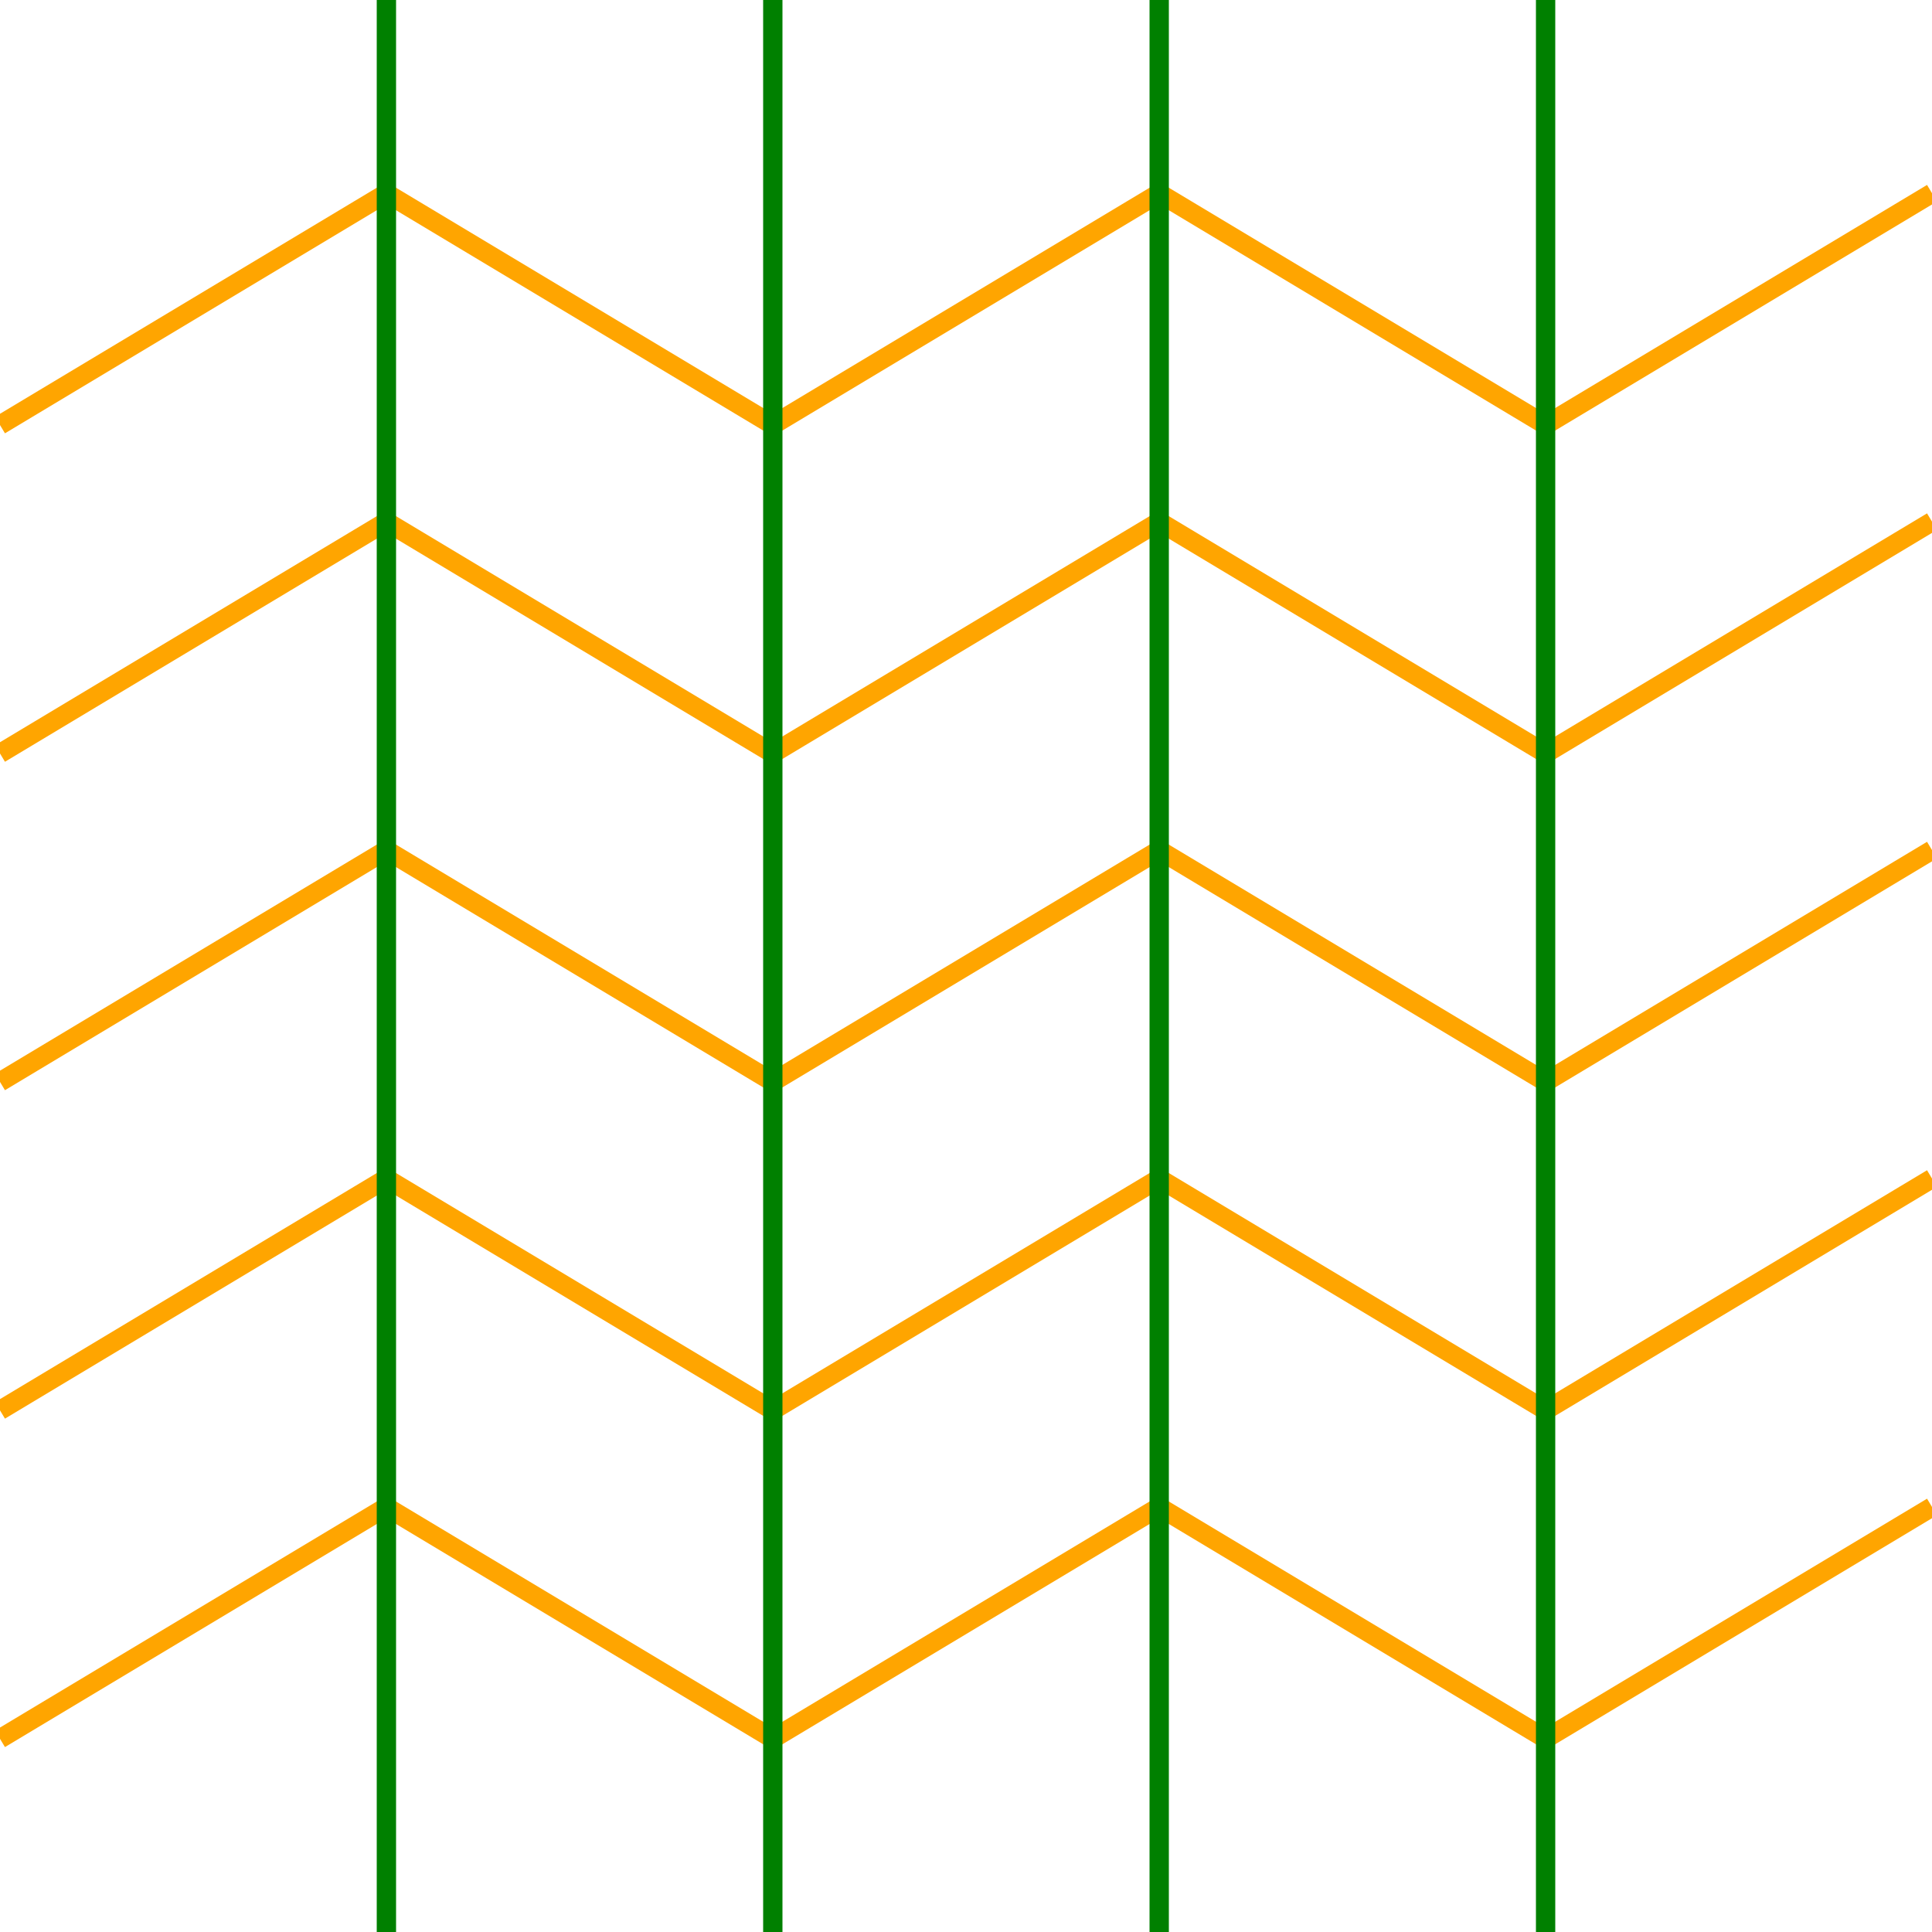
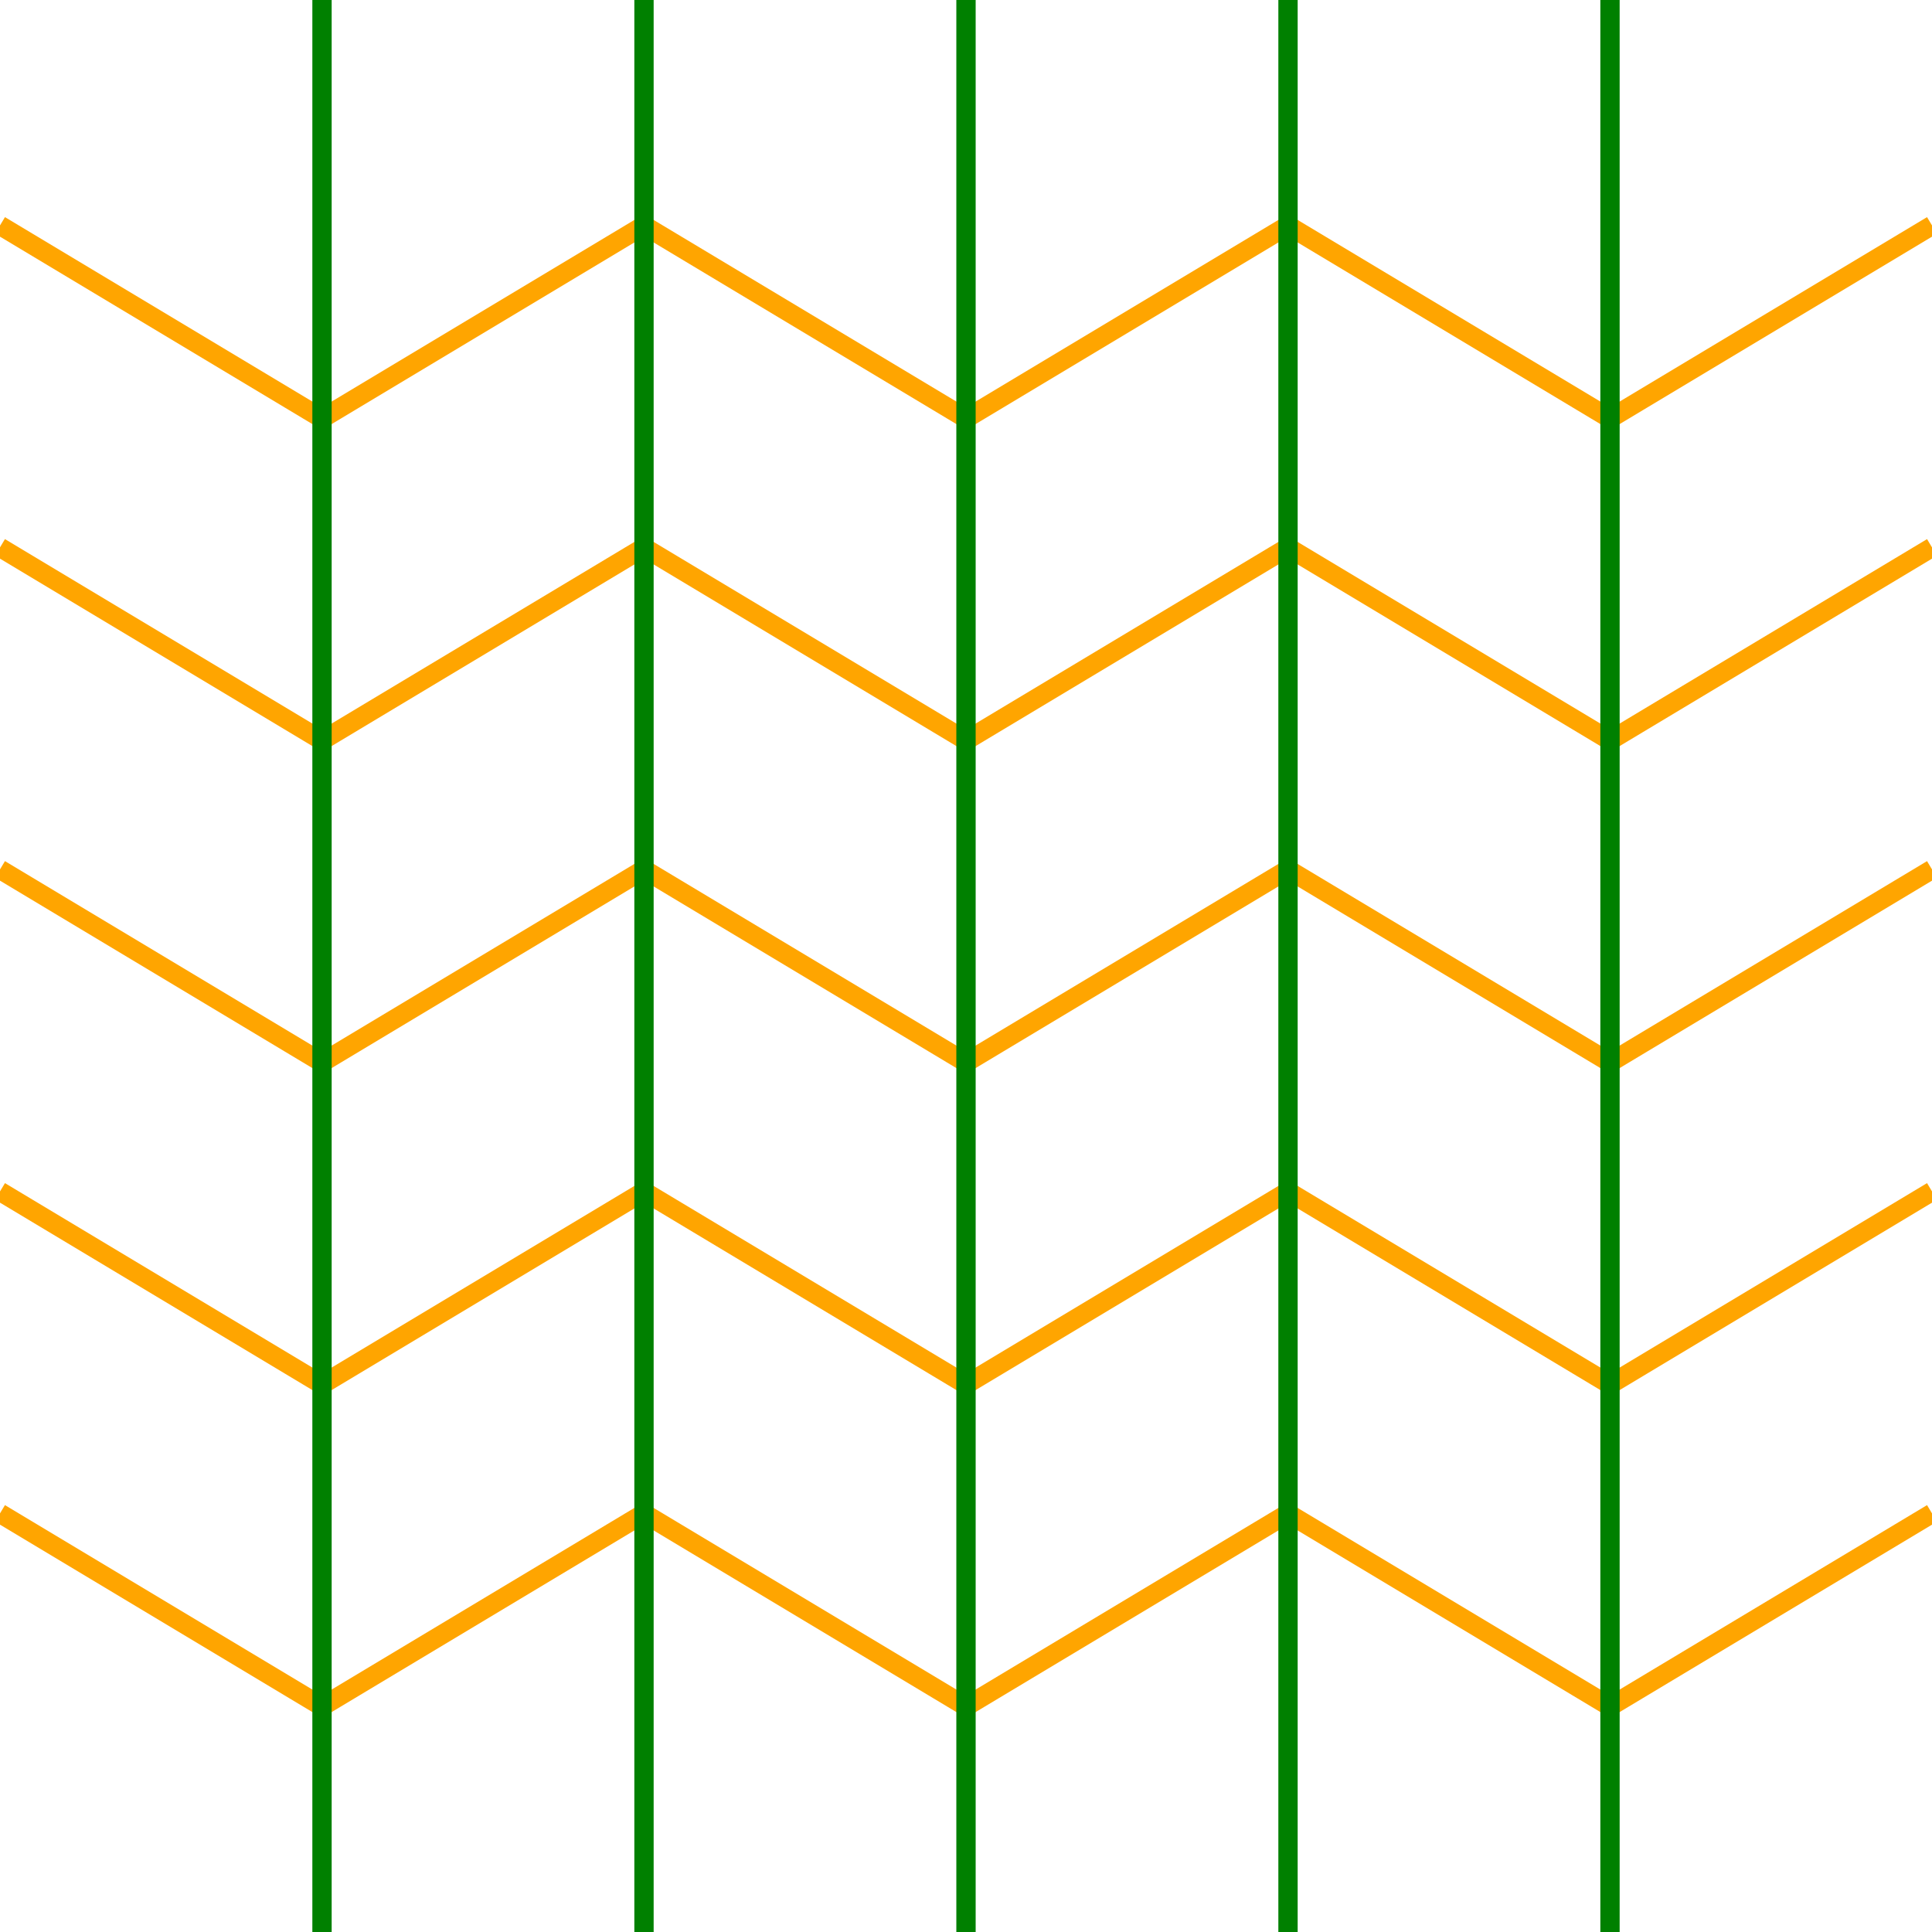
<svg xmlns="http://www.w3.org/2000/svg" viewBox="0 0 100 100" data-weave-parity="0">
-   <path d="M 100 10 C 93.333 14 86.667 18 80 22 C 73.333 18 66.667 14 60 10 C 53.333 14 46.667 18 40 22 C 33.333 18 26.667 14 20 10 C 13.333 14 6.667 18 0 22" stroke="orange" fill="none" />
-   <path d="M 100 27 C 93.333 31 86.667 35 80 39 C 73.333 35 66.667 31 60 27 C 53.333 31 46.667 35 40 39 C 33.333 35 26.667 31 20 27 C 13.333 31 6.667 35 0 39" stroke="orange" fill="none" />
-   <path d="M 100 44 C 93.333 48 86.667 52 80 56 C 73.333 52 66.667 48 60 44 C 53.333 48 46.667 52 40 56 C 33.333 52 26.667 48 20 44 C 13.333 48 6.667 52 0 56" stroke="orange" fill="none" />
-   <path d="M 100 61 C 93.333 65 86.667 69 80 73 C 73.333 69 66.667 65 60 61 C 53.333 65 46.667 69 40 73 C 33.333 69 26.667 65 20 61 C 13.333 65 6.667 69 0 73" stroke="orange" fill="none" />
-   <path d="M 100 78 C 93.333 82 86.667 86 80 90 C 73.333 86 66.667 82 60 78 C 53.333 82 46.667 86 40 90 C 33.333 86 26.667 82 20 78 C 13.333 82 6.667 86 0 90" stroke="orange" fill="none" />
-   <path d="M 20 100 C 20 66.667 20 33.333 20 0" stroke="green" fill="none" />
-   <path d="M 40 100 C 40 66.667 40 33.333 40 0" stroke="green" fill="none" />
-   <path d="M 60 100 C 60 66.667 60 33.333 60 0" stroke="green" fill="none" />
-   <path d="M 80 100 C 80 66.667 80 33.333 80 0" stroke="green" fill="none" />
+   <path d="M 100 11.667 C 94.444 15 88.889 18.334 83.333 21.667 C 77.778 18.334 72.222 15 66.667 11.667 C 61.111 15 55.556 18.334 50 21.667 C 44.444 18.334 38.889 15 33.333 11.667 C 27.778 15 22.222 18.334 16.667 21.667 C 11.111 18.334 5.556 15 0 11.667" stroke="orange" fill="none" />
+   <path d="M 100 28.333 C 94.444 31.666 88.889 35 83.333 38.333 C 77.778 35 72.222 31.666 66.667 28.333 C 61.111 31.666 55.556 35 50 38.333 C 44.444 35 38.889 31.666 33.333 28.333 C 27.778 31.666 22.222 35 16.667 38.333 C 11.111 35 5.556 31.666 0 28.333" stroke="orange" fill="none" />
+   <path d="M 100 45 C 94.444 48.333 88.889 51.667 83.333 55 C 77.778 51.667 72.222 48.333 66.667 45 C 61.111 48.333 55.556 51.667 50 55 C 44.444 51.667 38.889 48.333 33.333 45 C 27.778 48.333 22.222 51.667 16.667 55 C 11.111 51.667 5.556 48.333 0 45" stroke="orange" fill="none" />
+   <path d="M 100 61.667 C 94.444 65 88.889 68.334 83.333 71.667 C 77.778 68.334 72.222 65 66.667 61.667 C 61.111 65 55.556 68.334 50 71.667 C 44.444 68.334 38.889 65 33.333 61.667 C 27.778 65 22.222 68.334 16.667 71.667 C 11.111 68.334 5.556 65 0 61.667" stroke="orange" fill="none" />
+   <path d="M 100 78.333 C 94.444 81.666 88.889 85 83.333 88.333 C 77.778 85 72.222 81.666 66.667 78.333 C 61.111 81.666 55.556 85 50 88.333 C 44.444 85 38.889 81.666 33.333 78.333 C 27.778 81.666 22.222 85 16.667 88.333 C 11.111 85 5.556 81.666 0 78.333" stroke="orange" fill="none" />
+   <path d="M 16.667 100 C 16.667 66.667 16.667 33.333 16.667 0" stroke="green" fill="none" />
+   <path d="M 33.333 100 C 33.333 66.667 33.333 33.333 33.333 0" stroke="green" fill="none" />
+   <path d="M 50 100 C 50 66.667 50 33.333 50 0" stroke="green" fill="none" />
+   <path d="M 66.667 100 C 66.667 66.667 66.667 33.333 66.667 0" stroke="green" fill="none" />
+   <path d="M 83.333 100 C 83.333 66.667 83.333 33.333 83.333 0" stroke="green" fill="none" />
</svg>
